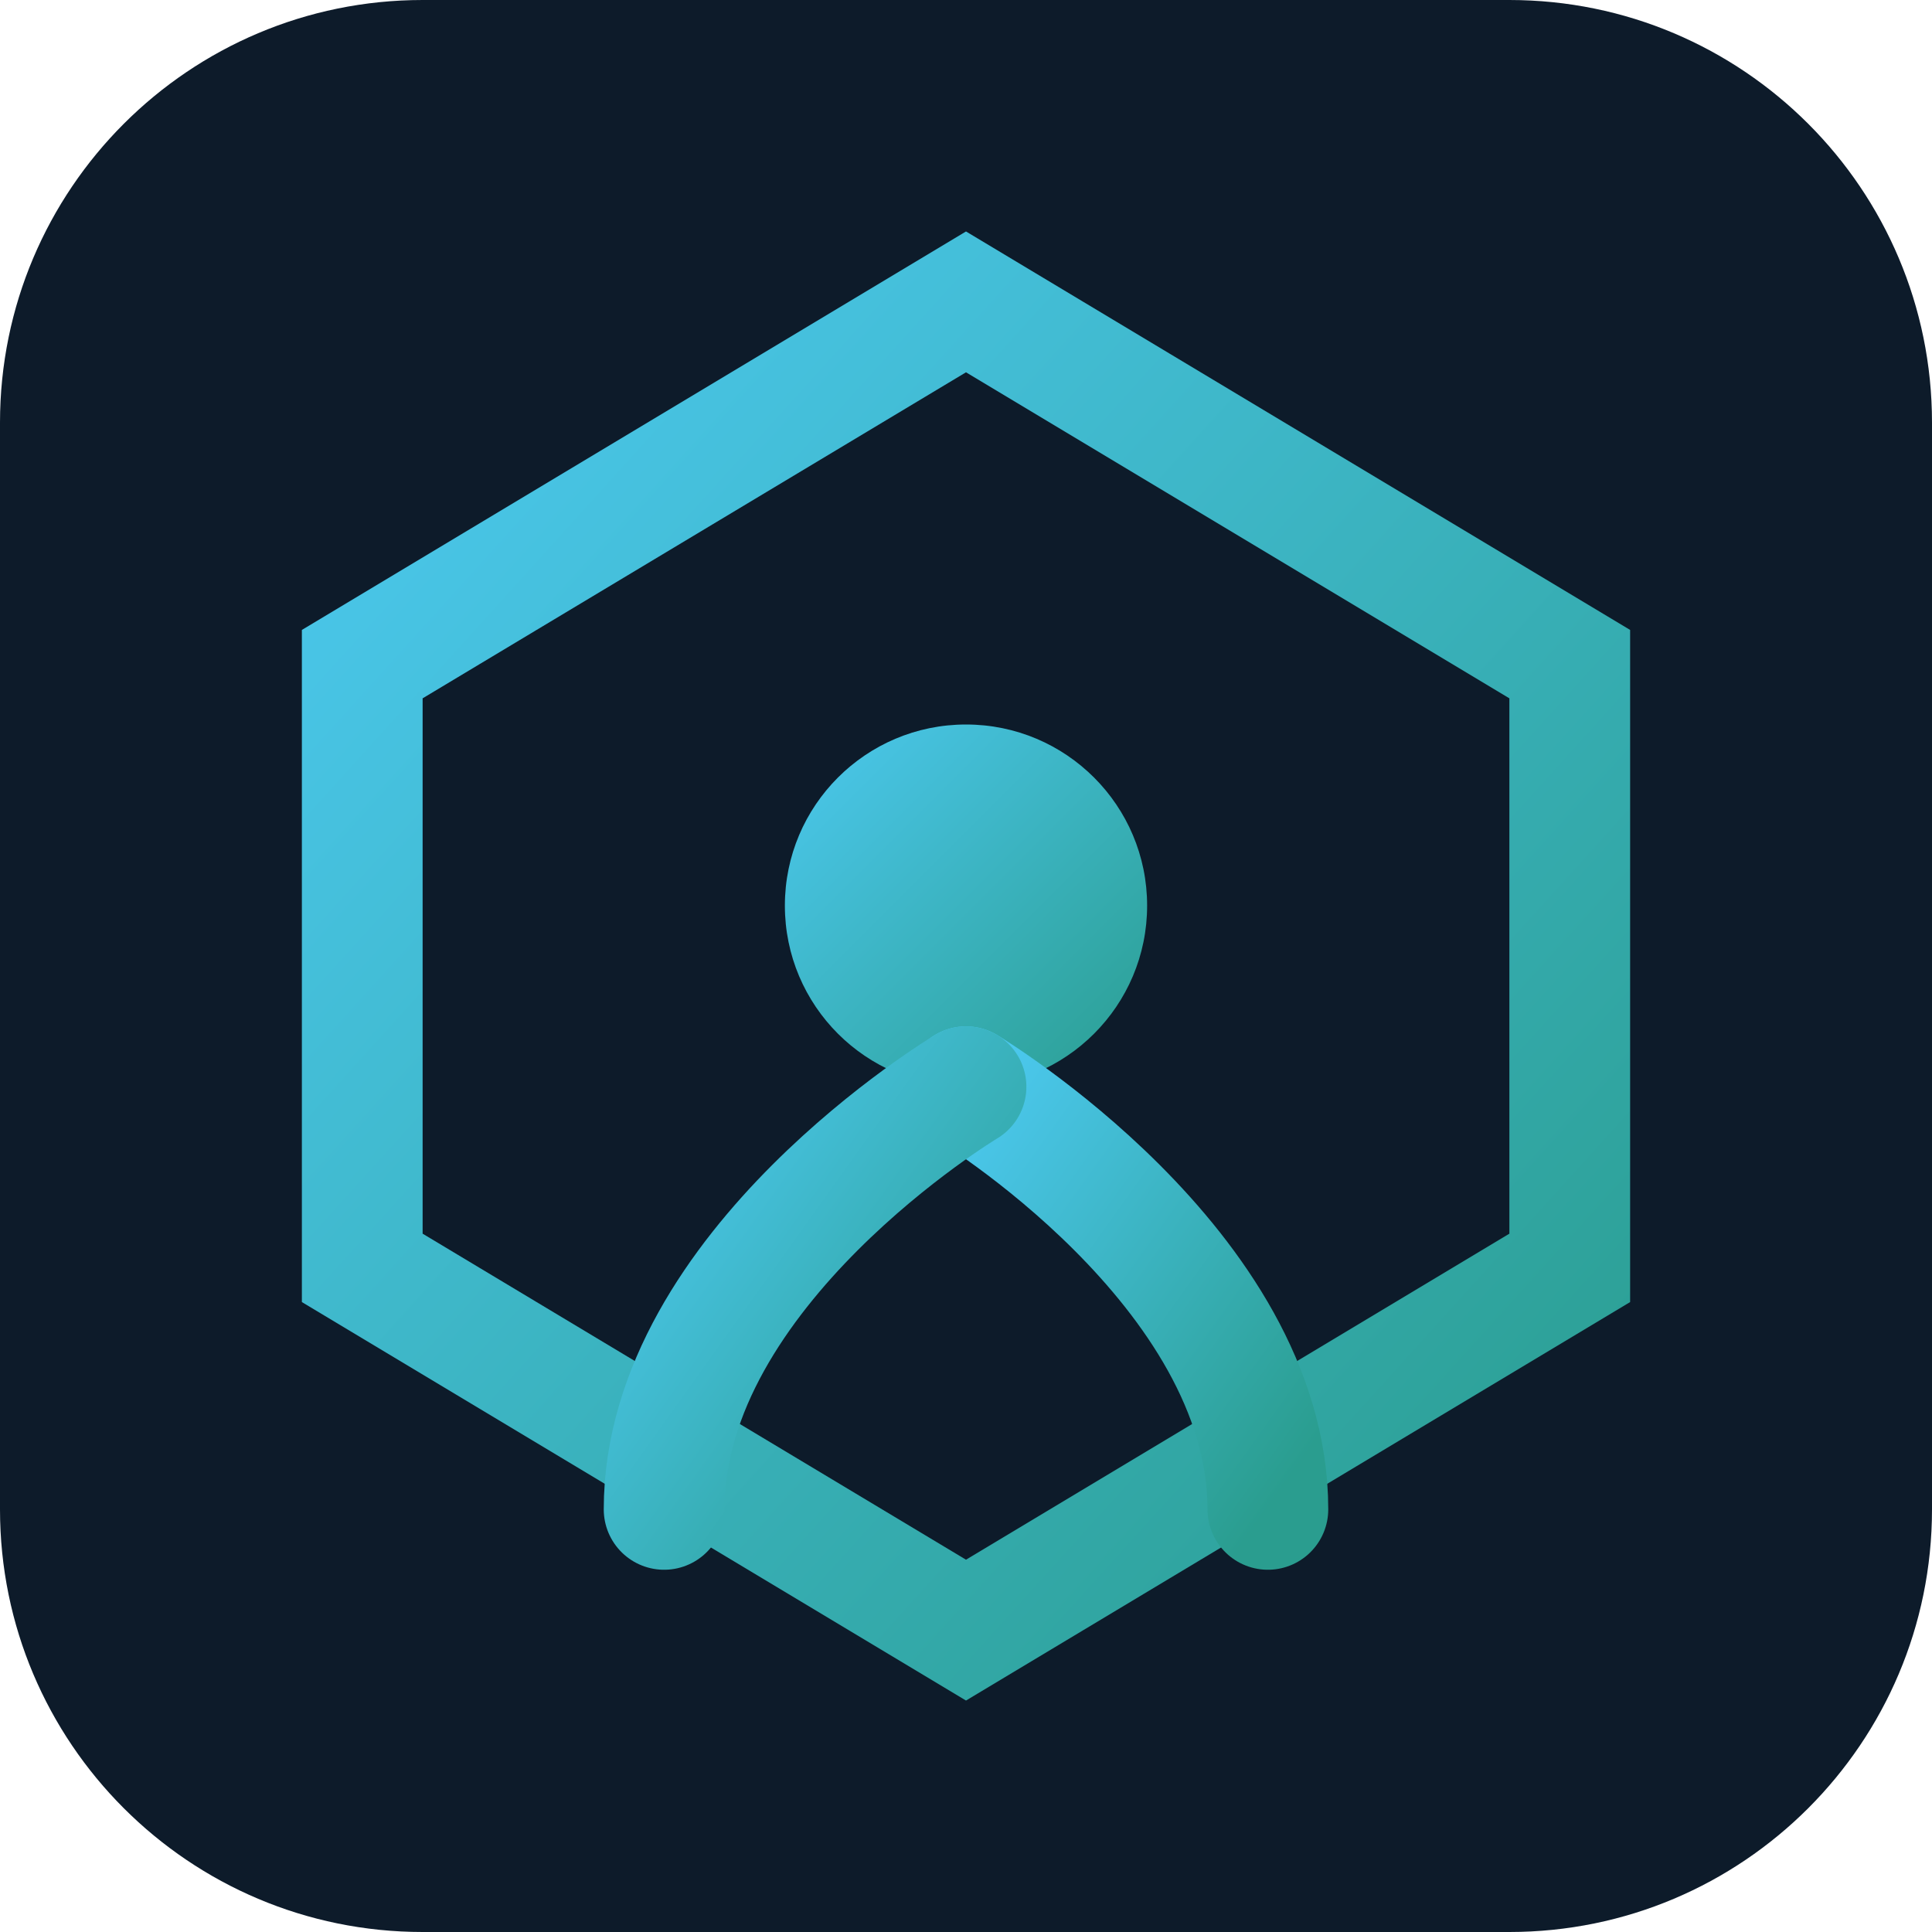
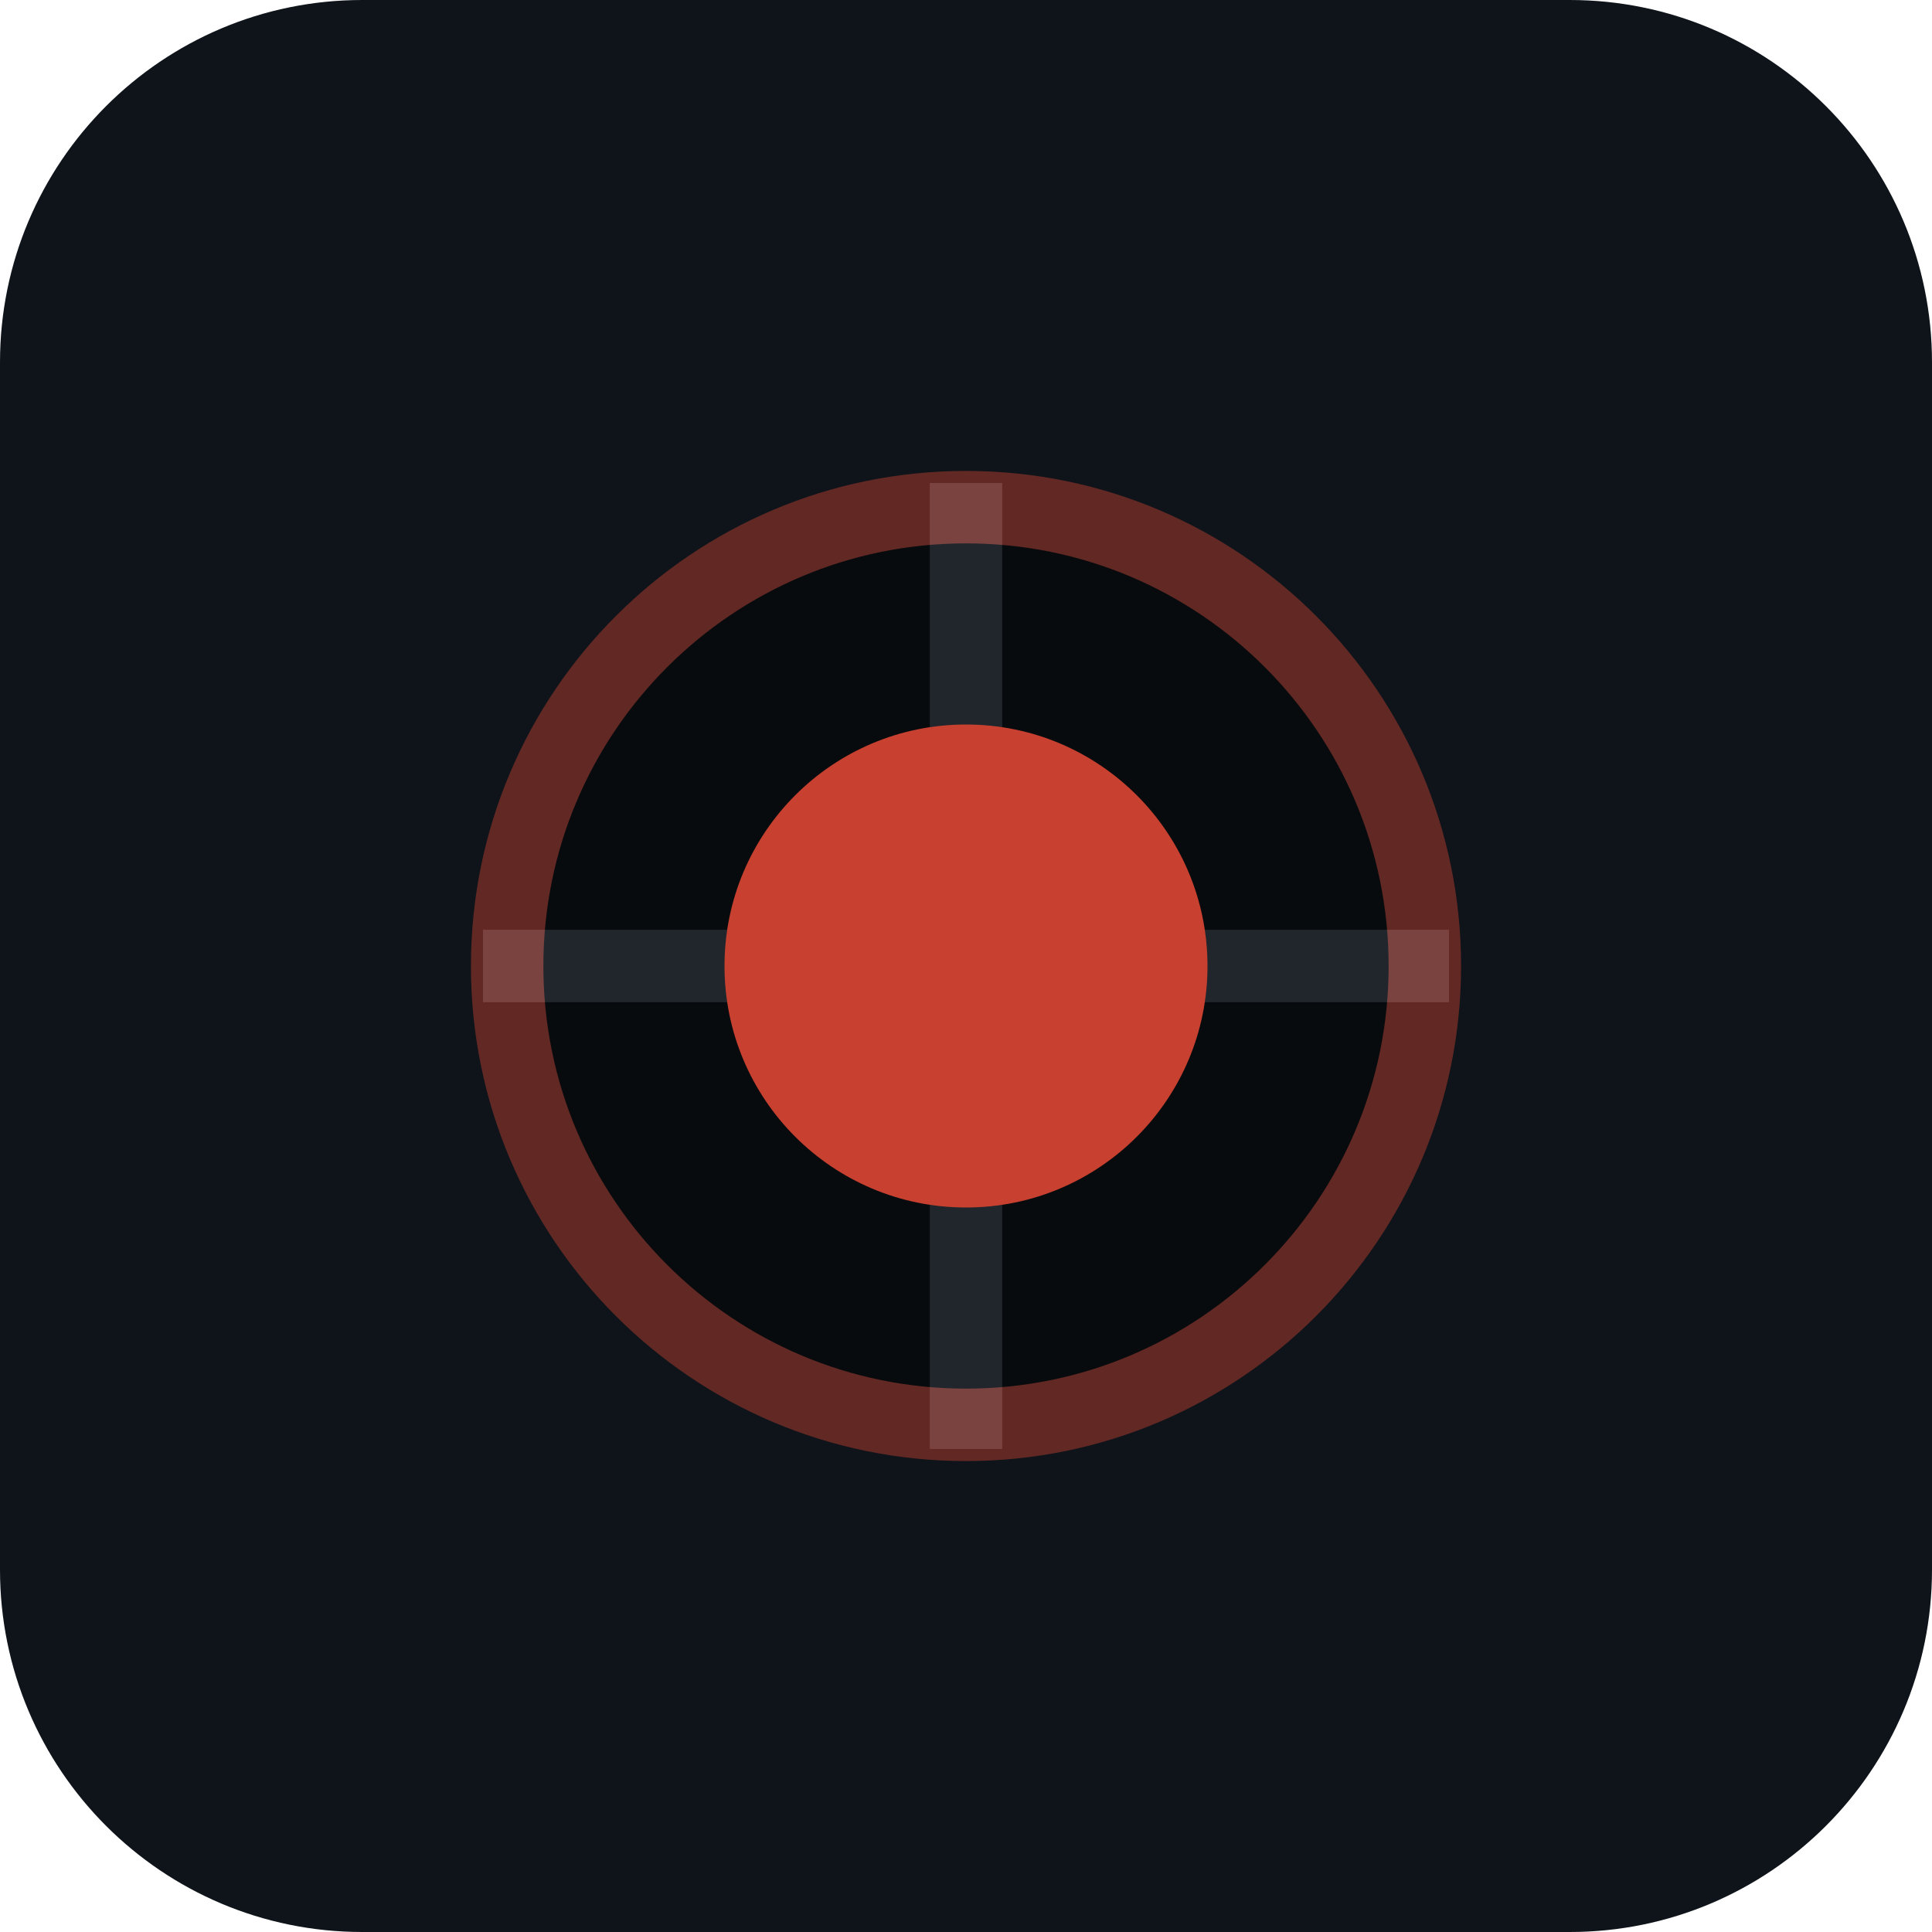
<svg xmlns="http://www.w3.org/2000/svg" viewBox="0 0 32 32">
-   <defs>
-     <linearGradient id="g" x1="0" y1="0" x2="1" y2="1">
-       <stop offset="0" stop-color="#4cc9f0" />
-       <stop offset="1" stop-color="#2a9d8f" />
-     </linearGradient>
-   </defs>
-   <rect width="32" height="32" rx="7" fill="#0d1b2a" />
-   <path d="M16 5 L26 11 V21 L16 27 L6 21 V11 Z" fill="none" stroke="url(#g)" stroke-width="2" />
-   <circle cx="16" cy="15" r="3" fill="url(#g)" />
-   <path d="M16 18 C16 18 21 21 21 25" fill="none" stroke="url(#g)" stroke-width="2" stroke-linecap="round" />
-   <path d="M16 18 C16 18 11 21 11 25" fill="none" stroke="url(#g)" stroke-width="2" stroke-linecap="round" />
+   <rect width="32" height="32" rx="6" fill="#0E141A" />
+   <path d="M8 16H24M16 8V24" stroke="#3A464E" stroke-width="1.2" />
+   <circle cx="16" cy="16" r="7.6" stroke="#C8402F" stroke-width="1.2" opacity=".45" />
+   <circle cx="16" cy="16" r="4" fill="#C8402F" />
</svg>
